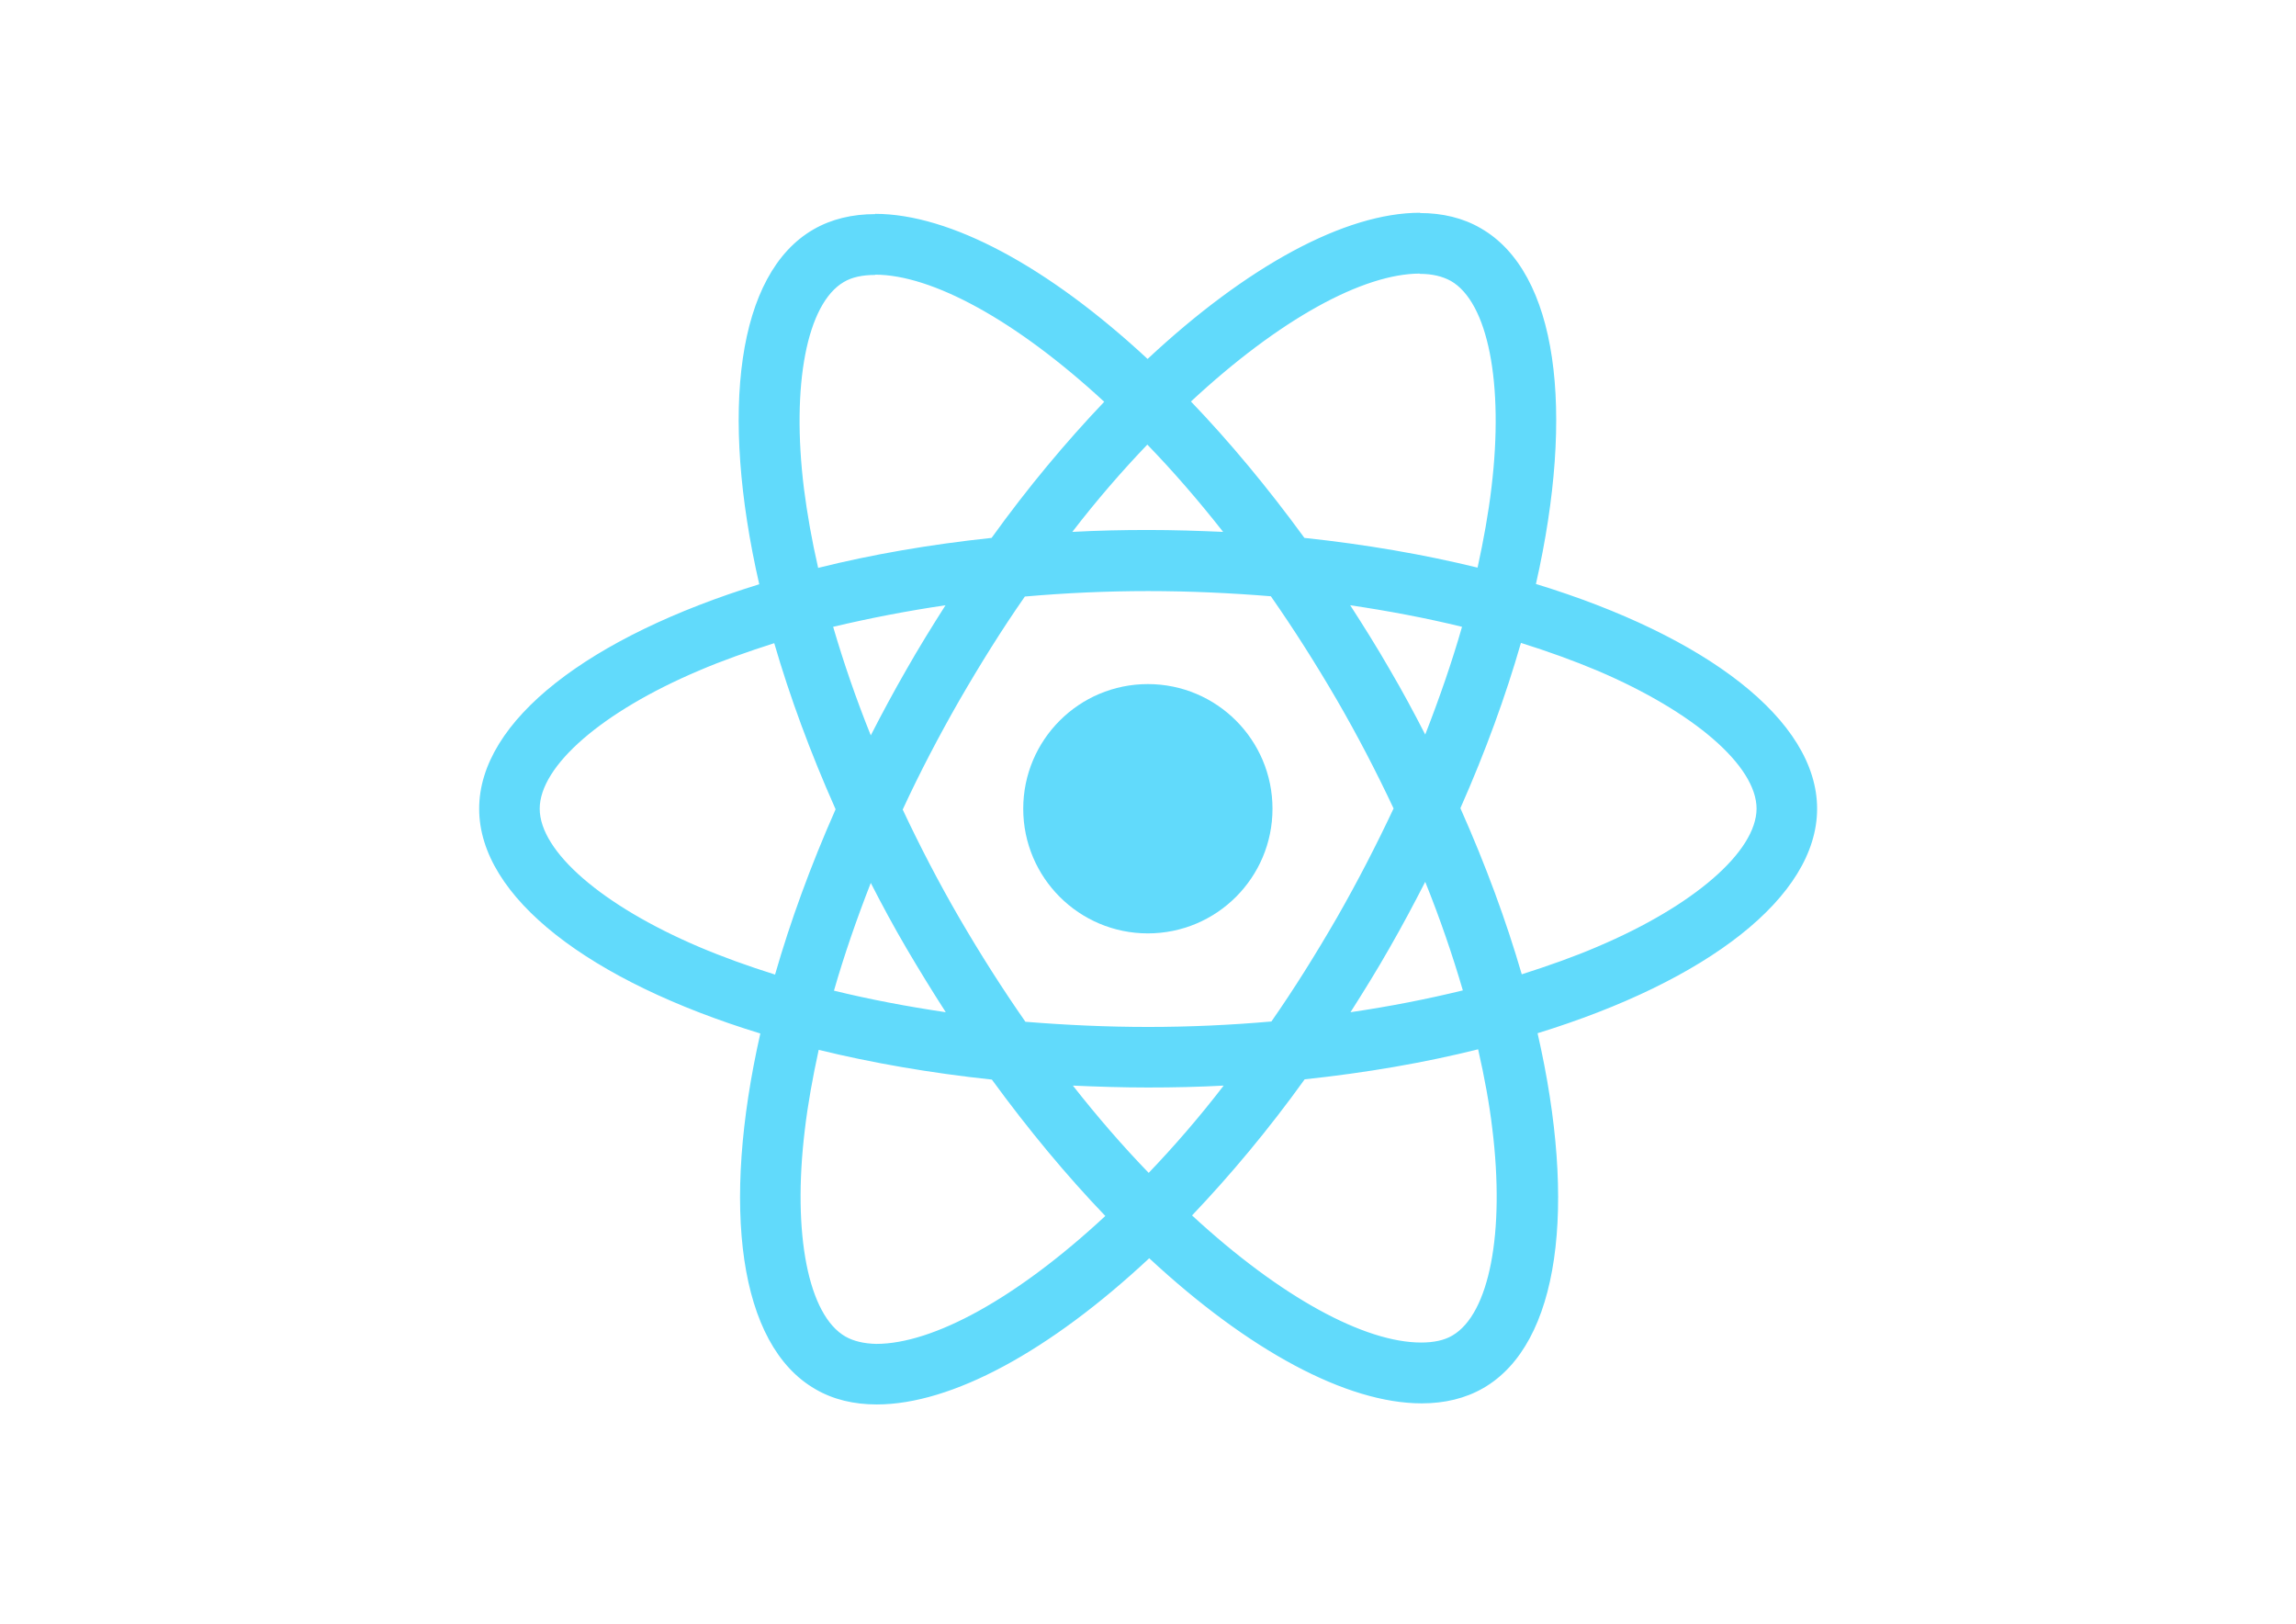
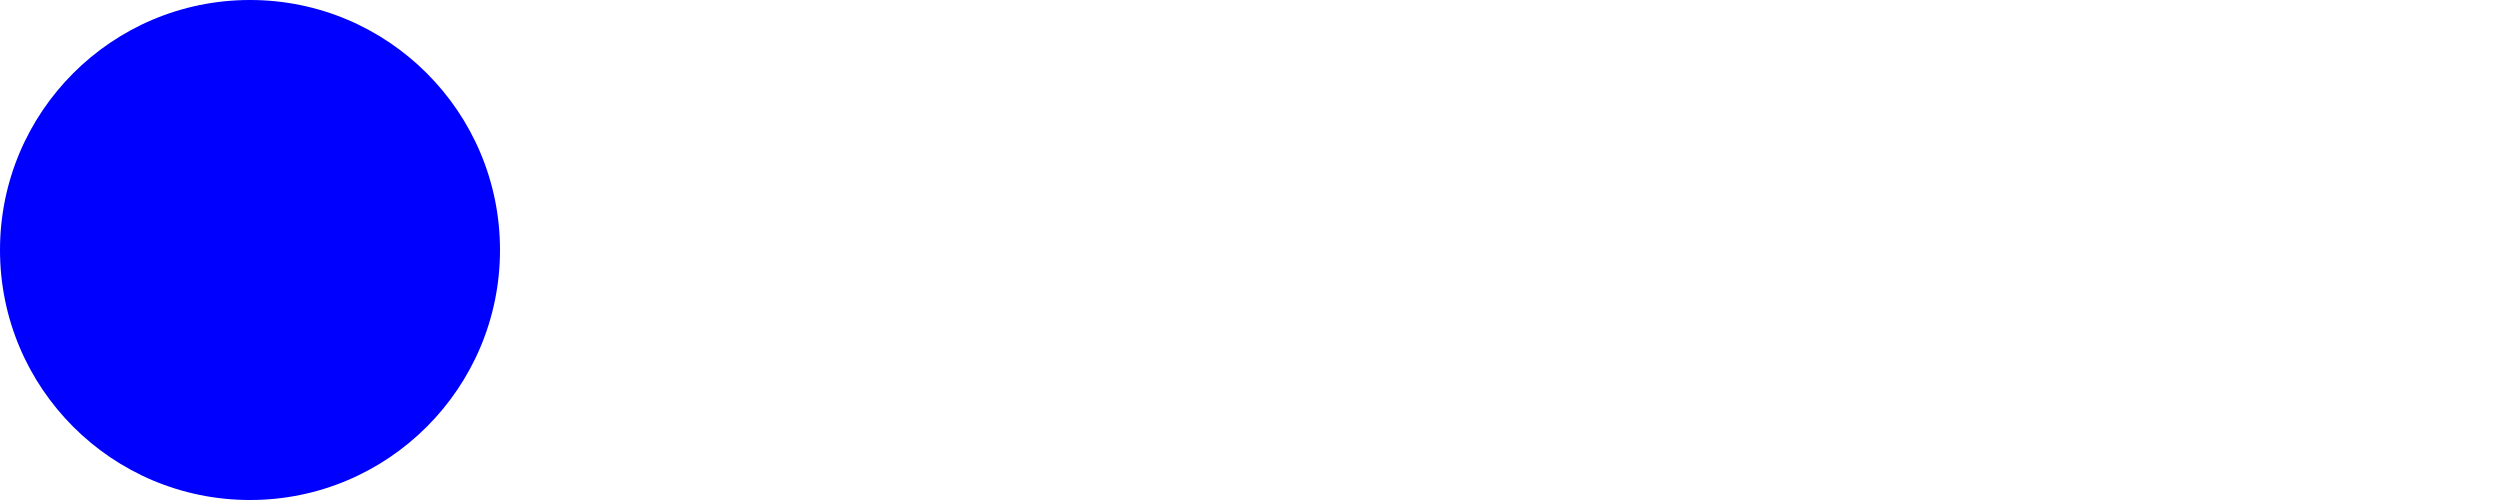
- <svg xmlns="http://www.w3.org/2000/svg" viewBox="0 0 841.9 595.3">
-   <g fill="#61DAFB">
-     <path d="M666.3 296.5c0-32.5-40.7-63.3-103.1-82.4 14.4-63.6 8-114.2-20.2-130.4-6.5-3.8-14.1-5.6-22.4-5.6v22.3c4.6 0 8.3.9 11.4 2.6 13.6 7.8 19.5 37.5 14.9 75.7-1.1 9.4-2.9 19.3-5.1 29.4-19.6-4.8-41-8.5-63.5-10.9-13.5-18.5-27.5-35.3-41.6-50 32.6-30.3 63.2-46.9 84-46.9V78c-27.5 0-63.5 19.6-99.9 53.6-36.4-33.8-72.4-53.2-99.9-53.2v22.3c20.7 0 51.4 16.5 84 46.6-14 14.7-28 31.4-41.3 49.9-22.6 2.4-44 6.1-63.6 11-2.3-10-4-19.7-5.2-29-4.7-38.2 1.1-67.9 14.6-75.8 3-1.8 6.9-2.6 11.5-2.6V78.5c-8.4 0-16 1.8-22.6 5.6-28.1 16.2-34.4 66.7-19.9 130.1-62.2 19.2-102.7 49.9-102.7 82.3 0 32.5 40.7 63.3 103.1 82.4-14.4 63.6-8 114.2 20.2 130.4 6.5 3.8 14.1 5.6 22.5 5.6 27.5 0 63.5-19.6 99.9-53.6 36.4 33.8 72.4 53.2 99.9 53.2 8.4 0 16-1.8 22.6-5.6 28.1-16.2 34.4-66.7 19.9-130.1 62-19.1 102.5-49.9 102.5-82.3zm-130.2-66.7c-3.7 12.9-8.3 26.2-13.5 39.5-4.1-8-8.4-16-13.1-24-4.6-8-9.5-15.8-14.4-23.4 14.2 2.1 27.9 4.7 41 7.9zm-45.8 106.5c-7.8 13.5-15.8 26.3-24.1 38.2-14.9 1.3-30 2-45.2 2-15.1 0-30.2-.7-45-1.9-8.3-11.9-16.4-24.6-24.2-38-7.6-13.1-14.5-26.4-20.8-39.8 6.2-13.4 13.2-26.8 20.7-39.9 7.8-13.5 15.8-26.3 24.1-38.2 14.9-1.3 30-2 45.2-2 15.1 0 30.2.7 45 1.9 8.3 11.9 16.4 24.6 24.2 38 7.6 13.1 14.5 26.4 20.8 39.8-6.3 13.4-13.2 26.8-20.7 39.9zm32.3-13c5.4 13.4 10 26.8 13.8 39.8-13.1 3.2-26.9 5.9-41.2 8 4.9-7.7 9.8-15.6 14.4-23.7 4.6-8 8.9-16.1 13-24.1zM421.2 430c-9.3-9.6-18.6-20.3-27.8-32 9 .4 18.2.7 27.5.7 9.4 0 18.7-.2 27.8-.7-9 11.7-18.3 22.4-27.5 32zm-74.4-58.9c-14.2-2.1-27.9-4.7-41-7.9 3.7-12.9 8.3-26.2 13.5-39.5 4.1 8 8.4 16 13.1 24 4.7 8 9.5 15.8 14.4 23.4zM420.7 163c9.3 9.6 18.6 20.3 27.8 32-9-.4-18.2-.7-27.5-.7-9.4 0-18.7.2-27.8.7 9-11.7 18.3-22.4 27.5-32zm-74 58.9c-4.9 7.7-9.8 15.6-14.4 23.7-4.6 8-8.9 16-13 24-5.4-13.4-10-26.8-13.8-39.8 13.1-3.1 26.9-5.8 41.2-7.9zm-90.5 125.2c-35.4-15.1-58.3-34.9-58.3-50.6 0-15.7 22.9-35.6 58.3-50.6 8.6-3.7 18-7 27.7-10.1 5.7 19.6 13.2 40 22.5 60.9-9.2 20.8-16.6 41.1-22.2 60.6-9.9-3.1-19.3-6.5-28-10.2zM310 490c-13.6-7.8-19.5-37.5-14.9-75.7 1.1-9.4 2.9-19.3 5.1-29.4 19.6 4.8 41 8.5 63.5 10.9 13.5 18.5 27.5 35.3 41.6 50-32.6 30.3-63.2 46.9-84 46.9-4.5-.1-8.3-1-11.3-2.7zm237.2-76.2c4.7 38.2-1.1 67.9-14.6 75.8-3 1.8-6.9 2.6-11.5 2.6-20.7 0-51.4-16.5-84-46.6 14-14.7 28-31.4 41.3-49.9 22.6-2.4 44-6.1 63.6-11 2.3 10.1 4.1 19.8 5.2 29.1zm38.5-66.7c-8.6 3.7-18 7-27.7 10.1-5.7-19.6-13.2-40-22.5-60.9 9.2-20.8 16.6-41.1 22.2-60.6 9.9 3.1 19.3 6.5 28.1 10.2 35.4 15.1 58.3 34.9 58.3 50.6-.1 15.7-23 35.6-58.4 50.6zM320.8 78.4z" />
-     <circle cx="420.9" cy="296.5" r="45.7" />
-     <path d="M520.5 78.1z" />
-   </g>
+ <svg xmlns="http://www.w3.org/2000/svg" width="500" height="100">
+   <circle cx="50" cy="50" r="50" fill="blue">
+     <animate attributeName="cx" from="50" to="450" dur="5s" repeatCount="indefinite" />
+   </circle>
</svg>
